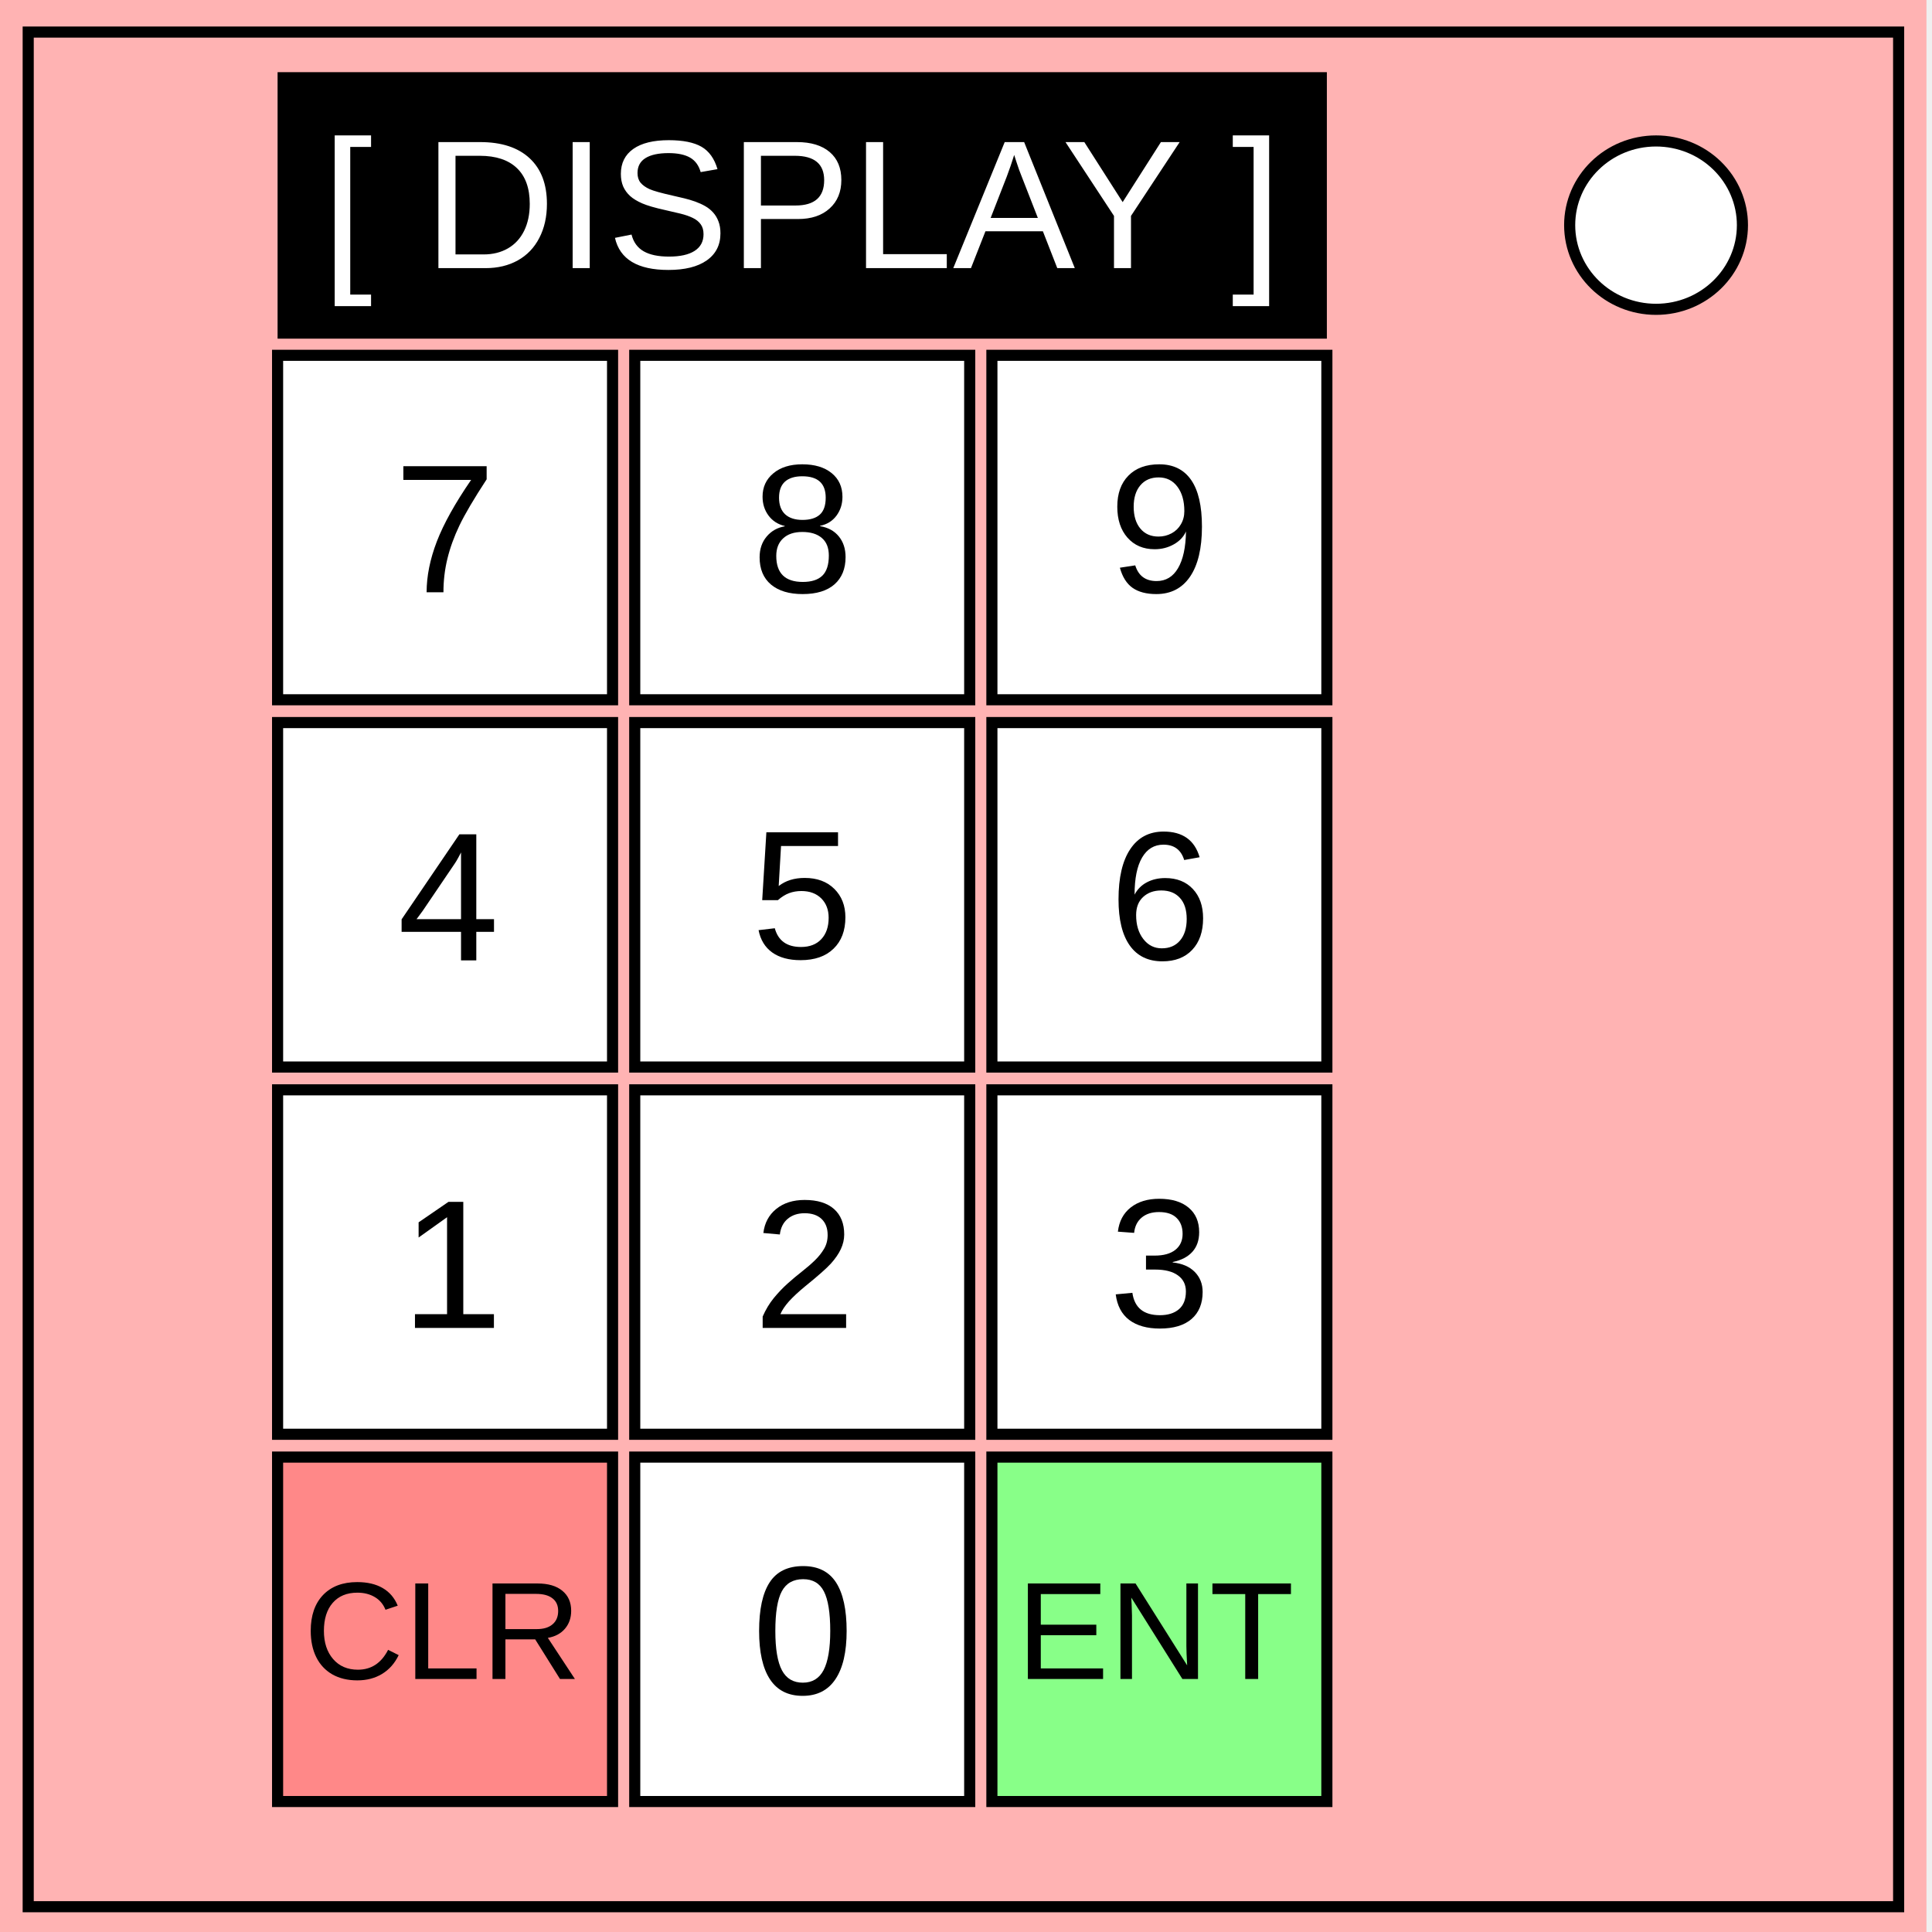
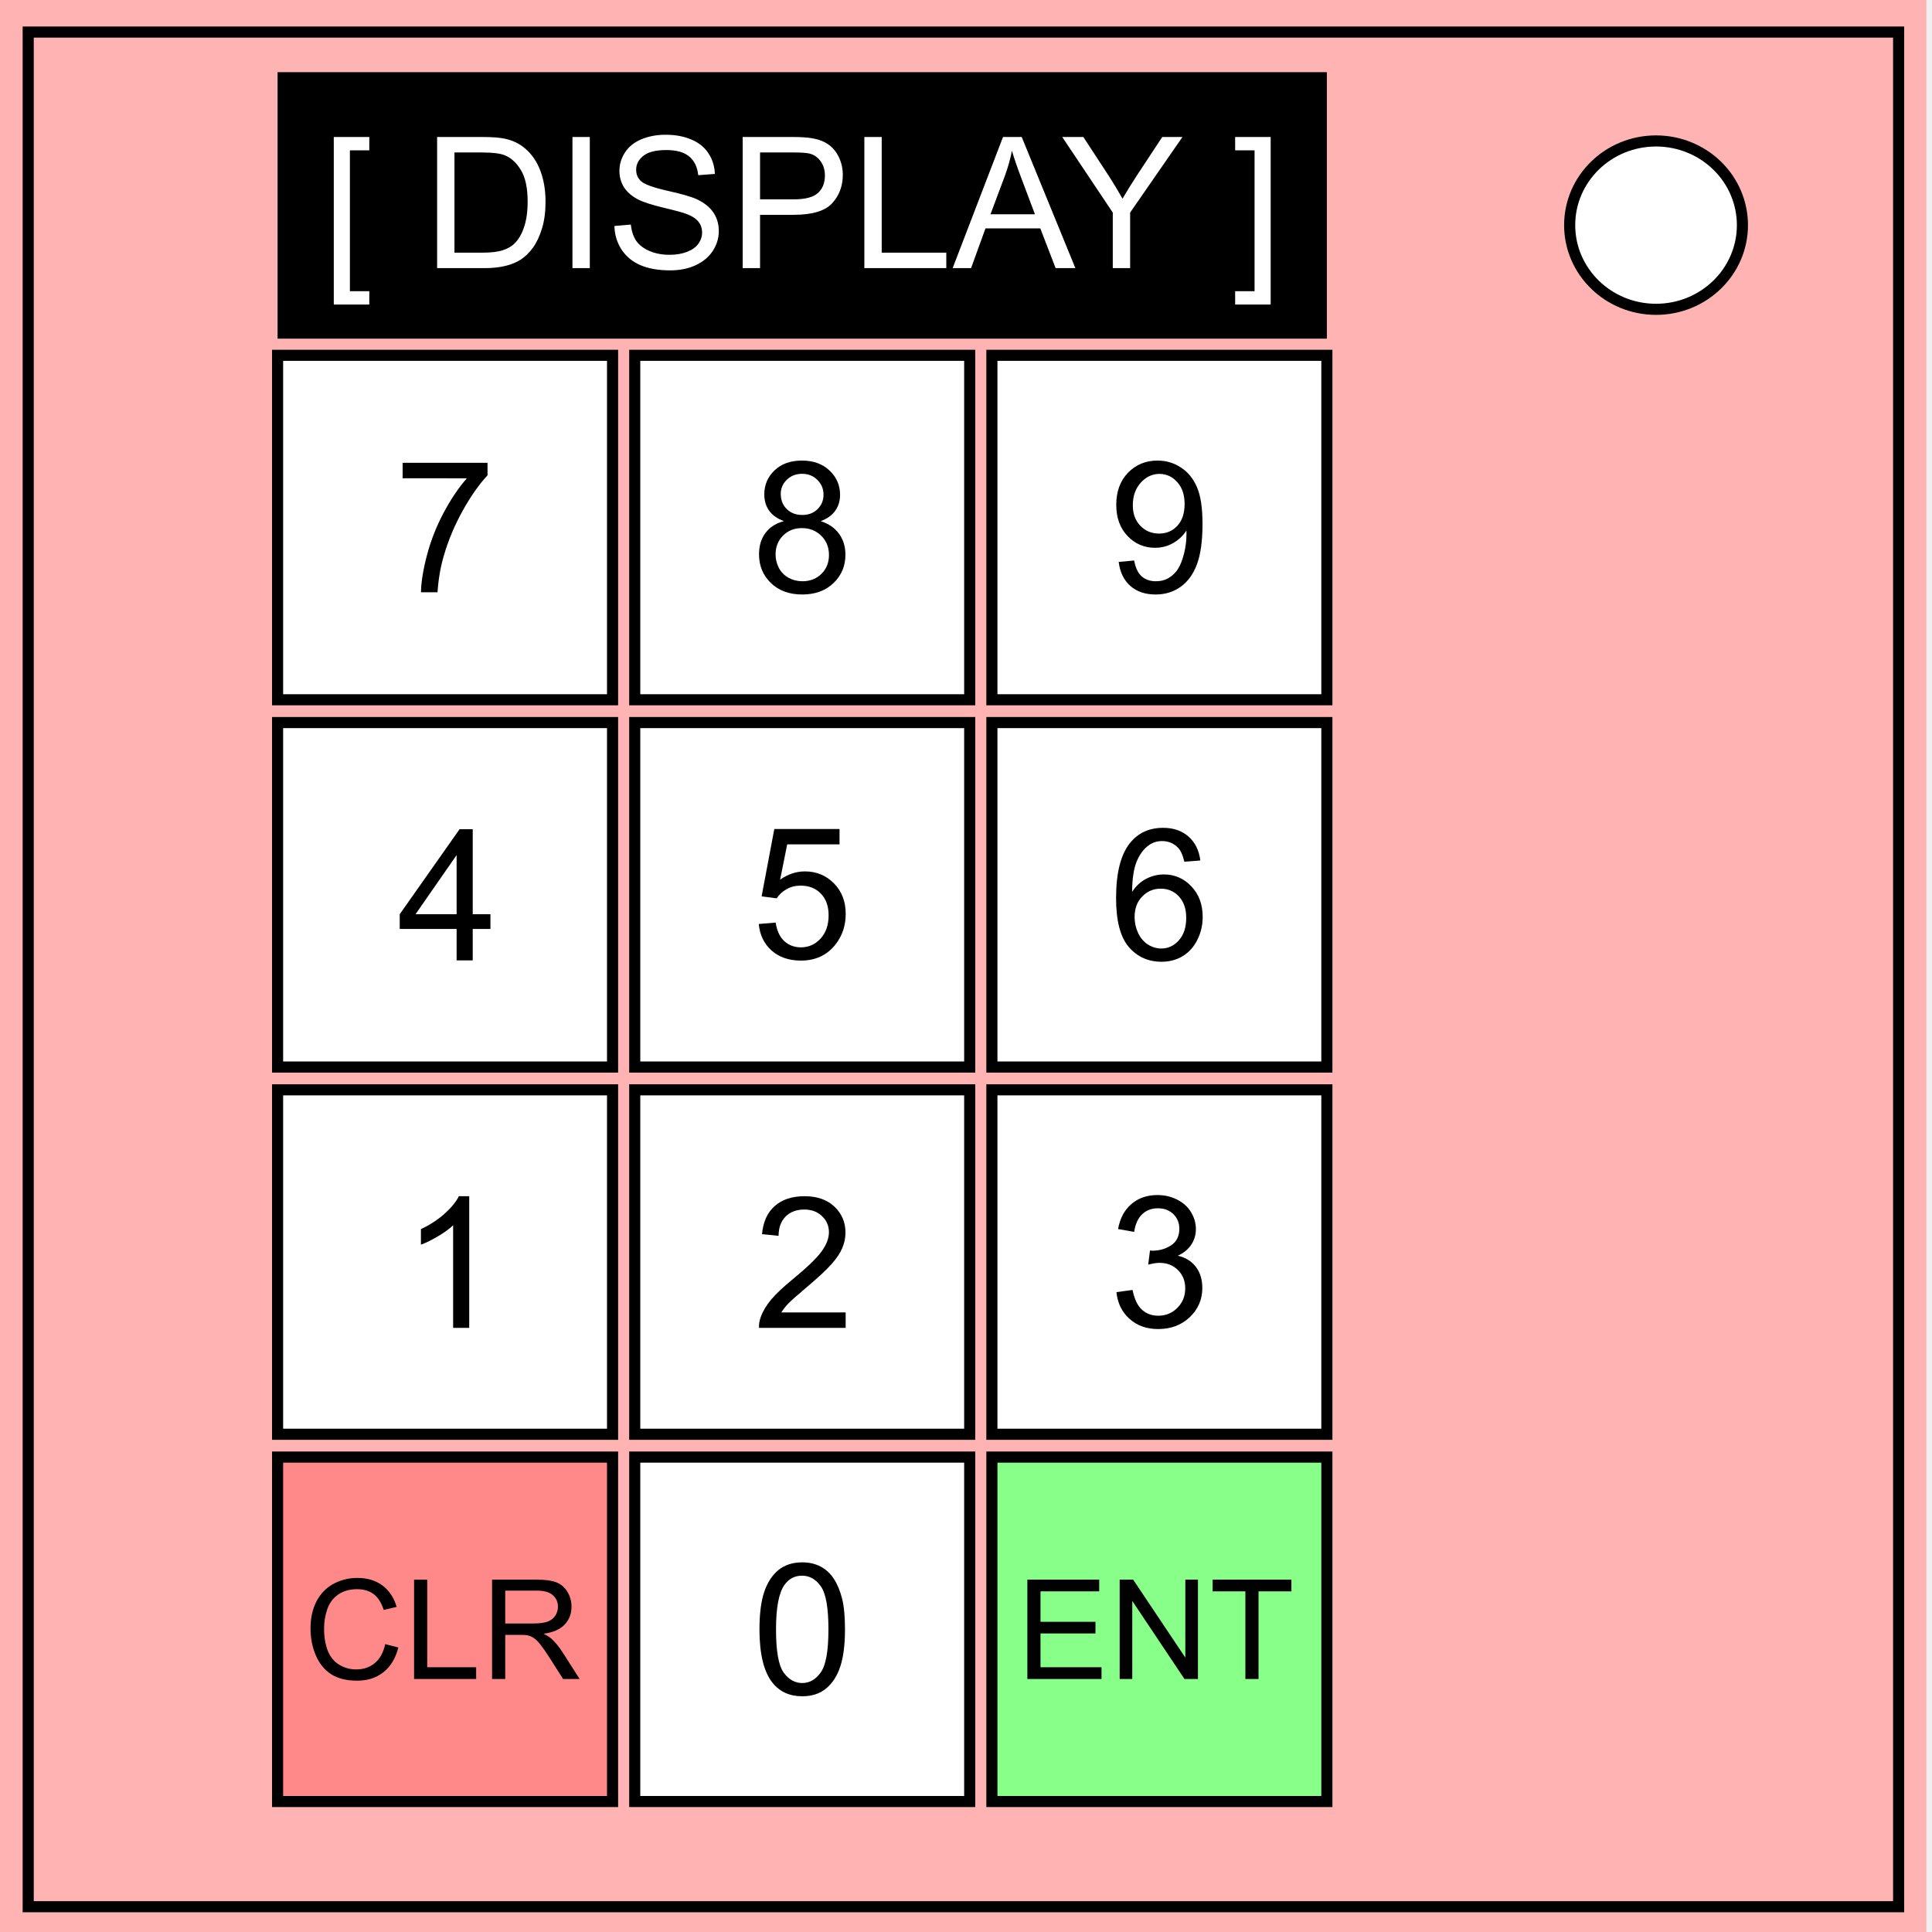
<svg xmlns="http://www.w3.org/2000/svg" viewBox="0 0 348 348" fill="none">
  <path style="marker:none" color="#000" fill="#ffb3b3" stroke-width="184.328" overflow="visible" d="M0 0h347v348H0z" />
  <path style="marker:none" color="#000" fill="#000" stroke-width="1.5" overflow="visible" d="M50 13h189v48H50z" />
  <path d="M5.08 5.776h336.91v337.67H5.08z" stroke-width="2" stroke="#000" />
  <path d="M282.734 40.554c0-8.376 6.966-15.165 15.56-15.165 4.126 0 8.084 1.594 11 4.44 2.92 2.842 4.56 6.7 4.56 10.722 0 8.376-6.967 15.165-15.56 15.165-8.594 0-15.56-6.79-15.56-15.166z" stroke-width="2" stroke="#000" fill="#fff" />
  <rect style="marker:none" width="60.337" height="62.044" x="50" y="64" ry="0" color="#000" fill="#fff" stroke="#000" stroke-width="2" stroke-linecap="round" overflow="visible" />
  <path style="marker:none" color="#000" fill="#fff" stroke="#000" stroke-width="2" stroke-linecap="round" overflow="visible" d="M114.332 64h60.337v62.044h-60.337zm64.332 0h60.337v62.044h-60.337zm0 66.152h60.337v62.044h-60.337zm-64.332 0h60.337v62.044h-60.337zm-64.332 0h60.337v62.044H50zm0 66.152h60.337v62.044H50zm64.332 0h60.337v62.044h-60.337zm64.332 0h60.337v62.044h-60.337z" />
  <path style="marker:none" color="#000" fill="#8f8" stroke="#000" stroke-width="2" stroke-linecap="round" overflow="visible" d="M178.664 262.456h60.337V324.5h-60.337z" />
  <path style="marker:none" color="#000" fill="#fff" stroke="#000" stroke-width="2" stroke-linecap="round" overflow="visible" d="M114.332 262.456h60.337V324.5h-60.337z" />
  <path style="marker:none" color="#000" fill="#f88" stroke="#000" stroke-width="2" stroke-linecap="round" overflow="visible" d="M50 262.456h60.337V324.5H50z" />
-   <text style="text-align:center;line-height:125%;-inkscape-font-specification:Arial" x="144.444" y="48.297" font-size="33" font-weight="400" letter-spacing="0" word-spacing="0" text-anchor="middle" fill="#fff" font-family="Arial">
-     <tspan x="144.444" y="48.297">[ DISPLAY ]</tspan>
-   </text>
-   <text style="text-align:center;line-height:125%;-inkscape-font-specification:Arial" x="80.145" y="106.679" font-size="33" font-weight="400" letter-spacing="0" word-spacing="0" text-anchor="middle" fill="#000" font-family="Arial">
-     <tspan x="80.145" y="106.679">7</tspan>
-   </text>
-   <text style="text-align:center;line-height:125%;-inkscape-font-specification:Arial" x="144.565" y="106.679" font-size="33" font-weight="400" letter-spacing="0" word-spacing="0" text-anchor="middle" fill="#000" font-family="Arial">
-     <tspan x="144.565" y="106.679">8</tspan>
-   </text>
-   <text style="text-align:center;line-height:125%;-inkscape-font-specification:Arial" x="208.881" y="106.679" font-size="33" font-weight="400" letter-spacing="0" word-spacing="0" text-anchor="middle" fill="#000" font-family="Arial">
-     <tspan x="208.881" y="106.679">9</tspan>
-   </text>
-   <text style="text-align:center;line-height:125%;-inkscape-font-specification:Arial" x="80.765" y="172.985" font-size="33" font-weight="400" letter-spacing="0" word-spacing="0" text-anchor="middle" fill="#000" font-family="Arial">
-     <tspan x="80.765" y="172.985">4</tspan>
-   </text>
-   <text style="text-align:center;line-height:125%;-inkscape-font-specification:Arial" x="144.484" y="172.622" font-size="33" font-weight="400" letter-spacing="0" word-spacing="0" text-anchor="middle" fill="#000" font-family="Arial">
-     <tspan x="144.484" y="172.622">5</tspan>
-   </text>
-   <text style="text-align:center;line-height:125%;-inkscape-font-specification:Arial" x="208.977" y="172.831" font-size="33" font-weight="400" letter-spacing="0" word-spacing="0" text-anchor="middle" fill="#000" font-family="Arial">
-     <tspan x="208.977" y="172.831">6</tspan>
-   </text>
-   <text style="text-align:center;line-height:125%;-inkscape-font-specification:Arial" x="81.409" y="239.185" font-size="33" font-weight="400" letter-spacing="0" word-spacing="0" text-anchor="middle" fill="#000" font-family="Arial">
-     <tspan x="81.409" y="239.185">1</tspan>
-   </text>
-   <text style="text-align:center;line-height:125%;-inkscape-font-specification:Arial" x="144.895" y="239.185" font-size="33" font-weight="400" letter-spacing="0" word-spacing="0" text-anchor="middle" fill="#000" font-family="Arial">
-     <tspan x="144.895" y="239.185">2</tspan>
-   </text>
-   <text style="text-align:center;line-height:125%;-inkscape-font-specification:Arial" x="208.897" y="238.975" font-size="33" font-weight="400" letter-spacing="0" word-spacing="0" text-anchor="middle" fill="#000" font-family="Arial">
-     <tspan x="208.897" y="238.975">3</tspan>
-   </text>
-   <text style="text-align:center;line-height:125%;-inkscape-font-specification:Arial" x="79.711" y="302.425" font-size="25" font-weight="400" letter-spacing="0" word-spacing="0" text-anchor="middle" fill="#000" font-family="Arial">
-     <tspan x="79.711" y="302.425">CLR</tspan>
-   </text>
-   <text style="text-align:center;line-height:125%;-inkscape-font-specification:Arial" x="144.613" y="305.136" font-size="33" font-weight="400" letter-spacing="0" word-spacing="0" text-anchor="middle" fill="#000" font-family="Arial">
-     <tspan x="144.613" y="305.136">0</tspan>
-   </text>
-   <text style="text-align:center;line-height:125%;-inkscape-font-specification:Arial" x="208.1" y="302.425" font-size="25" font-weight="400" letter-spacing="0" word-spacing="0" text-anchor="middle" fill="#000" font-family="Arial">
-     <tspan x="208.1" y="302.425">ENT</tspan>
-   </text>
+   <g aria-label="[ DISPLAY ]" style="line-height:125%;-inkscape-font-specification:Arial;text-align:center" font-weight="400" font-size="33" font-family="Arial" letter-spacing="0" word-spacing="0" text-anchor="middle" fill="#fff">
+     <path d="M60.123 54.855v-30.18h6.397v2.4h-3.496v25.38h3.496v2.4zM78.734 48.297V24.675h8.137q2.756 0 4.206.338 2.03.468 3.464 1.692 1.87 1.58 2.788 4.045.934 2.449.934 5.607 0 2.691-.628 4.77-.629 2.078-1.611 3.448-.983 1.353-2.16 2.143-1.16.773-2.82 1.176-1.643.403-3.786.403zm3.126-2.788h5.043q2.337 0 3.658-.435 1.338-.435 2.127-1.224 1.112-1.112 1.724-2.981.629-1.885.629-4.56 0-3.706-1.225-5.688-1.208-1.998-2.949-2.675-1.256-.483-4.044-.483H81.86zM103.113 48.297V24.675h3.126v23.622zM110.67 40.708l2.95-.258q.209 1.772.966 2.916.774 1.128 2.385 1.837 1.611.693 3.625.693 1.789 0 3.159-.532 1.37-.531 2.03-1.45.677-.934.677-2.03 0-1.112-.645-1.934-.644-.838-2.127-1.402-.95-.37-4.205-1.144-3.255-.79-4.56-1.482-1.692-.886-2.53-2.191-.822-1.322-.822-2.95 0-1.788 1.015-3.335 1.015-1.563 2.965-2.368 1.95-.806 4.334-.806 2.627 0 4.625.854 2.014.838 3.094 2.482 1.08 1.643 1.16 3.722l-2.997.225q-.242-2.24-1.644-3.383-1.386-1.145-4.109-1.145-2.836 0-4.14 1.048-1.29 1.031-1.29 2.497 0 1.273.919 2.095.902.822 4.705 1.692 3.818.854 5.236 1.499 2.063.95 3.046 2.417.983 1.45.983 3.351 0 1.885-1.08 3.561-1.08 1.66-3.11 2.594-2.014.919-4.544.919-3.206 0-5.381-.935-2.16-.934-3.4-2.803-1.225-1.886-1.29-4.254zM133.777 48.297V24.675h8.91q2.353 0 3.594.226 1.74.29 2.916 1.111 1.177.806 1.886 2.272.725 1.467.725 3.223 0 3.013-1.918 5.108-1.917 2.078-6.928 2.078h-6.059v9.604zm3.126-12.391h6.107q3.03 0 4.302-1.128 1.273-1.128 1.273-3.174 0-1.483-.757-2.53-.741-1.064-1.966-1.402-.79-.21-2.917-.21h-6.042zM155.691 48.297V24.675h3.126v20.834h11.634v2.788zM171.595 48.297l9.072-23.622h3.367l9.668 23.622h-3.56l-2.756-7.154h-9.878l-2.594 7.154zm6.816-9.7h8.008l-2.465-6.542q-1.128-2.981-1.676-4.899-.451 2.272-1.273 4.512zM200.438 48.297V38.291l-9.104-13.616h3.802l4.657 7.122q1.29 1.998 2.401 3.996 1.063-1.853 2.578-4.173l4.576-6.945h3.642l-9.426 13.616v10.006zM228.878 54.855h-6.397v-2.4h3.496v-25.38h-3.496v-2.4h6.397z" />
+   </g>
+   <g style="line-height:125%;-inkscape-font-specification:Arial;text-align:center">
+     <path d="M72.523 86.15v-2.787h15.292v2.256q-2.256 2.4-4.48 6.38-2.207 3.98-3.416 8.186-.87 2.965-1.111 6.494h-2.981q.048-2.788 1.095-6.735 1.048-3.948 2.997-7.606 1.966-3.674 4.174-6.187z" aria-label="7" font-weight="400" font-size="33" font-family="Arial" letter-spacing="0" word-spacing="0" text-anchor="middle" fill="#000" />
+   </g>
+   <g style="line-height:125%;-inkscape-font-specification:Arial;text-align:center">
+     <path d="M141.213 93.869q-1.804-.66-2.674-1.885-.87-1.225-.87-2.933 0-2.578 1.853-4.334 1.853-1.757 4.93-1.757 3.094 0 4.98 1.805 1.884 1.789 1.884 4.367 0 1.643-.87 2.868-.854 1.208-2.61 1.869 2.175.709 3.303 2.288 1.144 1.58 1.144 3.77 0 3.03-2.143 5.092-2.143 2.063-5.64 2.063-3.496 0-5.64-2.063-2.142-2.078-2.142-5.172 0-2.304 1.16-3.851 1.176-1.563 3.335-2.127zm-.58-4.915q0 1.676 1.08 2.74 1.08 1.063 2.804 1.063 1.675 0 2.739-1.047 1.08-1.064 1.08-2.594 0-1.596-1.112-2.675-1.096-1.096-2.74-1.096-1.66 0-2.755 1.063-1.096 1.064-1.096 2.546zm-.934 10.91q0 1.24.58 2.4.596 1.16 1.756 1.805 1.16.628 2.498.628 2.078 0 3.432-1.337 1.353-1.338 1.353-3.4 0-2.095-1.401-3.465-1.386-1.37-3.48-1.37-2.047 0-3.4 1.354-1.338 1.354-1.338 3.384z" aria-label="8" font-weight="400" font-size="33" font-family="Arial" letter-spacing="0" word-spacing="0" text-anchor="middle" fill="#000" />
+   </g>
+   <g style="line-height:125%;-inkscape-font-specification:Arial;text-align:center">
+     <path d="M201.501 101.217l2.788-.258q.354 1.966 1.353 2.852 1 .886 2.562.886 1.338 0 2.337-.612 1.015-.613 1.66-1.628.644-1.03 1.079-2.771.435-1.74.435-3.545 0-.193-.016-.58-.87 1.386-2.385 2.256-1.498.854-3.255.854-2.932 0-4.963-2.127-2.03-2.127-2.03-5.608 0-3.593 2.11-5.784 2.128-2.192 5.318-2.192 2.304 0 4.206 1.241 1.917 1.24 2.9 3.545 1 2.288 1 6.639 0 4.527-.984 7.218-.983 2.675-2.932 4.077-1.934 1.402-4.544 1.402-2.772 0-4.528-1.53-1.756-1.548-2.11-4.335zm11.876-10.426q0-2.497-1.338-3.964-1.321-1.466-3.19-1.466-1.934 0-3.368 1.58-1.434 1.578-1.434 4.092 0 2.256 1.354 3.674 1.37 1.402 3.367 1.402 2.014 0 3.303-1.402 1.306-1.418 1.306-3.916z" aria-label="9" font-weight="400" font-size="33" font-family="Arial" letter-spacing="0" word-spacing="0" text-anchor="middle" fill="#000" />
+   </g>
+   <g style="line-height:125%;-inkscape-font-specification:Arial;text-align:center">
+     <path d="M82.247 172.985v-5.656H72v-2.658l10.78-15.308h2.369v15.308h3.19v2.658h-3.19v5.656zm0-8.314V154.02l-7.396 10.65z" aria-label="4" font-weight="400" font-size="33" font-family="Arial" letter-spacing="0" word-spacing="0" text-anchor="middle" fill="#000" />
+   </g>
+   <g style="line-height:125%;-inkscape-font-specification:Arial;text-align:center">
+     <path d="M136.67 166.434l3.044-.257q.339 2.223 1.563 3.351 1.241 1.112 2.981 1.112 2.095 0 3.545-1.579 1.45-1.58 1.45-4.19 0-2.48-1.401-3.915-1.386-1.434-3.642-1.434-1.402 0-2.53.644-1.128.629-1.772 1.644l-2.723-.355 2.288-12.133h11.746v2.772h-9.426l-1.273 6.348q2.127-1.482 4.464-1.482 3.093 0 5.22 2.143t2.127 5.51q0 3.207-1.869 5.544-2.272 2.868-6.204 2.868-3.222 0-5.269-1.805-2.03-1.805-2.32-4.786z" aria-label="5" font-weight="400" font-size="33" font-family="Arial" letter-spacing="0" word-spacing="0" text-anchor="middle" fill="#000" />
+   </g>
+   <g style="line-height:125%;-inkscape-font-specification:Arial;text-align:center">
+     <path d="M216.212 154.994l-2.884.225q-.387-1.708-1.096-2.481-1.176-1.241-2.9-1.241-1.386 0-2.434.773-1.37 1-2.159 2.917-.79 1.917-.822 5.462 1.048-1.595 2.562-2.368 1.515-.774 3.175-.774 2.9 0 4.93 2.143 2.047 2.127 2.047 5.511 0 2.224-.967 4.141-.95 1.902-2.626 2.917t-3.803 1.015q-3.626 0-5.914-2.659-2.288-2.675-2.288-8.798 0-6.848 2.53-9.958 2.207-2.707 5.946-2.707 2.787 0 4.56 1.563 1.788 1.563 2.143 4.319zm-11.843 10.183q0 1.499.628 2.868.645 1.37 1.789 2.095 1.144.71 2.4.71 1.837 0 3.159-1.483 1.321-1.483 1.321-4.029 0-2.449-1.305-3.85-1.305-1.419-3.287-1.419-1.966 0-3.336 1.418-1.37 1.402-1.37 3.69z" aria-label="6" font-weight="400" font-size="33" font-family="Arial" letter-spacing="0" word-spacing="0" text-anchor="middle" fill="#000" />
+   </g>
+   <g style="line-height:125%;-inkscape-font-specification:Arial;text-align:center">
+     <path d="M84.519 239.185h-2.9v-18.482q-1.048 1-2.756 1.998-1.692 1-3.045 1.499v-2.804q2.433-1.144 4.254-2.772 1.82-1.627 2.578-3.158h1.869z" aria-label="1" font-weight="400" font-size="33" font-family="Arial" letter-spacing="0" word-spacing="0" text-anchor="middle" fill="#000" />
+   </g>
+   <g style="line-height:125%;-inkscape-font-specification:Arial;text-align:center">
+     <path d="M152.323 236.397v2.788H136.71q-.032-1.047.339-2.014.596-1.595 1.901-3.142 1.321-1.547 3.803-3.577 3.851-3.159 5.205-4.996 1.353-1.853 1.353-3.496 0-1.724-1.24-2.9-1.225-1.193-3.207-1.193-2.095 0-3.352 1.257-1.257 1.257-1.273 3.48l-2.98-.306q.305-3.335 2.304-5.075 1.998-1.757 5.365-1.757 3.4 0 5.382 1.886 1.982 1.885 1.982 4.672 0 1.418-.58 2.788-.58 1.37-1.934 2.884-1.337 1.515-4.463 4.157-2.61 2.192-3.352 2.981-.74.774-1.224 1.563z" aria-label="2" font-weight="400" font-size="33" font-family="Arial" letter-spacing="0" word-spacing="0" text-anchor="middle" fill="#000" />
+   </g>
+   <g style="line-height:125%;-inkscape-font-specification:Arial;text-align:center">
+     <path d="M201.098 232.74l2.9-.388q.5 2.466 1.692 3.561 1.209 1.08 2.933 1.08 2.046 0 3.448-1.418 1.418-1.418 1.418-3.513 0-1.998-1.305-3.287-1.305-1.305-3.32-1.305-.821 0-2.046.322l.323-2.546q.29.033.467.033 1.853 0 3.335-.967 1.483-.967 1.483-2.981 0-1.595-1.08-2.643-1.08-1.047-2.787-1.047-1.692 0-2.82 1.063-1.128 1.064-1.45 3.19l-2.9-.515q.531-2.916 2.416-4.511 1.885-1.612 4.69-1.612 1.933 0 3.56.838 1.628.822 2.482 2.256.87 1.434.87 3.045 0 1.531-.822 2.788t-2.433 1.998q2.095.483 3.255 2.014 1.16 1.515 1.16 3.803 0 3.094-2.256 5.253-2.256 2.143-5.704 2.143-3.11 0-5.172-1.853-2.047-1.853-2.337-4.802z" aria-label="3" font-weight="400" font-size="33" font-family="Arial" letter-spacing="0" word-spacing="0" text-anchor="middle" fill="#000" />
+   </g>
+   <g aria-label="CLR" style="line-height:125%;-inkscape-font-specification:Arial;text-align:center" font-weight="400" font-size="25" font-family="Arial" letter-spacing="0" word-spacing="0" text-anchor="middle" fill="#000">
+     <path d="M69.384 296.15l2.368.599q-.745 2.917-2.686 4.455-1.928 1.526-4.724 1.526-2.893 0-4.712-1.172-1.806-1.184-2.758-3.418-.94-2.234-.94-4.797 0-2.795 1.062-4.87 1.074-2.088 3.04-3.162 1.977-1.087 4.345-1.087 2.686 0 4.517 1.367 1.83 1.368 2.55 3.846l-2.33.549q-.623-1.953-1.807-2.844-1.184-.891-2.979-.891-2.063 0-3.454.988-1.38.99-1.941 2.662-.562 1.66-.562 3.43 0 2.282.66 3.991.67 1.697 2.074 2.54 1.404.842 3.04.842 1.99 0 3.37-1.148 1.379-1.147 1.867-3.405zM74.584 302.425v-17.896h2.368v15.784h8.814v2.112zM88.634 302.425v-17.896h7.935q2.392 0 3.638.489 1.245.476 1.99 1.697.744 1.22.744 2.697 0 1.905-1.233 3.21-1.233 1.307-3.809 1.66.94.453 1.429.892 1.037.952 1.965 2.38l3.113 4.871h-2.979l-2.368-3.723q-1.037-1.611-1.709-2.466-.671-.854-1.208-1.196-.525-.342-1.075-.476-.402-.086-1.318-.086h-2.746v7.947zm2.369-9.998h5.09q1.623 0 2.539-.33.915-.341 1.391-1.073.477-.745.477-1.612 0-1.27-.928-2.087-.916-.818-2.905-.818h-5.664z" />
+   </g>
+   <g style="line-height:125%;-inkscape-font-specification:Arial;text-align:center">
+     <path d="M136.798 293.486q0-4.19.854-6.735.87-2.562 2.562-3.948 1.708-1.386 4.286-1.386 1.902 0 3.336.774 1.434.757 2.368 2.207.935 1.434 1.467 3.513.531 2.062.531 5.575 0 4.157-.854 6.72-.854 2.545-2.562 3.947-1.692 1.386-4.286 1.386-3.416 0-5.366-2.45-2.336-2.948-2.336-9.603zm2.981 0q0 5.817 1.354 7.75 1.37 1.918 3.367 1.918 1.998 0 3.352-1.934 1.37-1.933 1.37-7.734 0-5.833-1.37-7.75-1.354-1.918-3.384-1.918-1.998 0-3.19 1.692-1.499 2.16-1.499 7.976z" aria-label="0" font-weight="400" font-size="33" font-family="Arial" letter-spacing="0" word-spacing="0" text-anchor="middle" fill="#000" />
+   </g>
+   <g aria-label="ENT" style="line-height:125%;-inkscape-font-specification:Arial;text-align:center" font-weight="400" font-size="25" font-family="Arial" letter-spacing="0" word-spacing="0" text-anchor="middle" fill="#000">
+     <path d="M185.053 302.425v-17.896h12.94v2.112H187.42v5.481h9.9v2.1h-9.9v6.091h10.987v2.112zM201.68 302.425v-17.896h2.428l9.4 14.05v-14.05h2.27v17.896h-2.429l-9.4-14.063v14.063zM224.323 302.425v-15.784h-5.896v-2.112h14.185v2.112h-5.92v15.784z" />
+   </g>
</svg>
